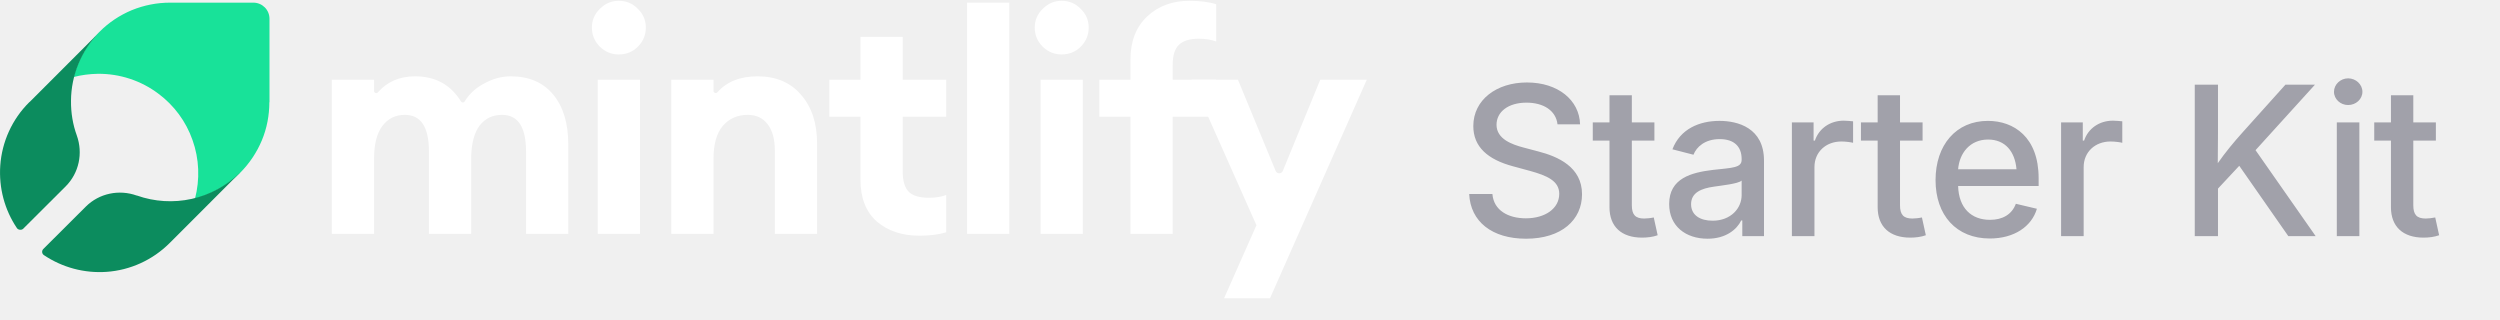
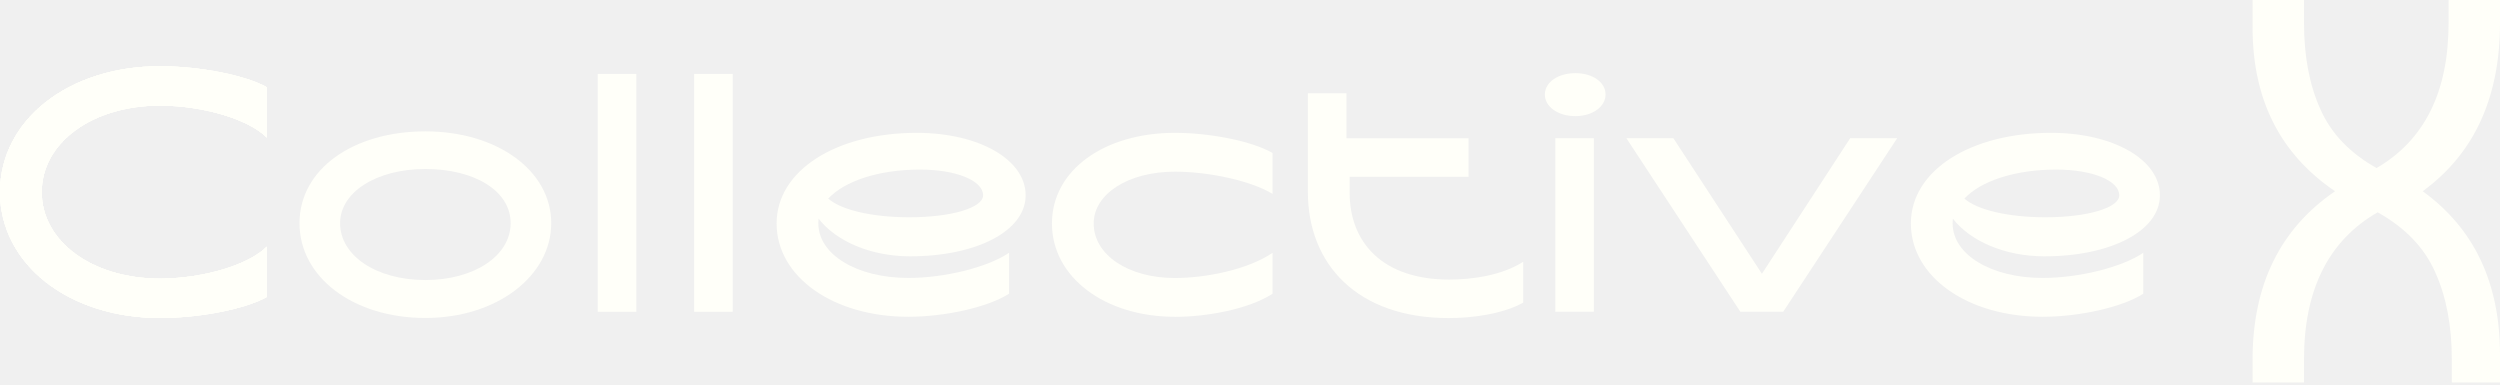
- <svg xmlns="http://www.w3.org/2000/svg" width="180" height="23" viewBox="0 0 180 23" fill="none">
-   <path d="M91.44 21.476H88.133L90.464 16.216L85.802 5.74H89.132L91.847 12.307C91.943 12.536 92.268 12.536 92.362 12.306L95.058 5.74H98.409L91.44 21.476Z" fill="white" />
-   <path d="M81.393 16.837V8.403H79.152V5.74H81.393V4.297C81.393 2.98 81.792 1.944 82.592 1.19C83.391 0.435 84.404 0.058 85.633 0.058C86.387 0.058 87.031 0.139 87.564 0.302V2.988C87.208 2.854 86.794 2.788 86.32 2.788C85.655 2.788 85.174 2.936 84.878 3.232C84.582 3.513 84.434 3.994 84.434 4.674V5.74H87.564V8.403H84.434V16.837H81.393Z" fill="white" />
-   <path d="M76.433 3.92C75.915 3.92 75.463 3.735 75.079 3.365C74.694 2.98 74.502 2.521 74.502 1.989C74.502 1.456 74.694 1.005 75.079 0.635C75.463 0.25 75.915 0.058 76.433 0.058C76.98 0.058 77.438 0.25 77.809 0.635C78.193 1.005 78.386 1.456 78.386 1.989C78.386 2.521 78.193 2.98 77.809 3.365C77.438 3.735 76.98 3.92 76.433 3.92ZM74.924 16.837V5.74H77.964V16.837H74.924Z" fill="white" />
-   <path d="M69.628 16.837V0.191H72.669V16.837H69.628Z" fill="white" />
-   <path d="M66.194 16.97C64.951 16.97 63.93 16.63 63.131 15.949C62.347 15.254 61.955 14.255 61.955 12.953V8.403H59.713V5.74H61.955V2.655H64.995V5.74H68.125V8.403H64.995V12.354C64.995 13.034 65.143 13.523 65.439 13.819C65.735 14.1 66.216 14.24 66.882 14.24C67.355 14.24 67.769 14.174 68.125 14.04V16.726C67.592 16.889 66.948 16.97 66.194 16.97Z" fill="white" />
-   <path d="M48.332 16.837V5.74H51.373V6.551C51.373 6.688 51.559 6.748 51.65 6.646C52.328 5.879 53.293 5.495 54.546 5.495C55.878 5.495 56.921 5.939 57.676 6.827C58.445 7.7 58.83 8.869 58.83 10.334V16.837H55.789V10.844C55.789 10.03 55.619 9.402 55.279 8.958C54.939 8.499 54.458 8.27 53.836 8.27C53.096 8.27 52.497 8.536 52.038 9.069C51.594 9.601 51.373 10.386 51.373 11.421V16.837H48.332Z" fill="white" />
-   <path d="M44.547 3.92C44.029 3.92 43.578 3.735 43.193 3.365C42.809 2.98 42.616 2.521 42.616 1.989C42.616 1.456 42.809 1.005 43.193 0.635C43.578 0.25 44.029 0.058 44.547 0.058C45.095 0.058 45.553 0.25 45.923 0.635C46.308 1.005 46.5 1.456 46.5 1.989C46.5 2.521 46.308 2.98 45.923 3.365C45.553 3.735 45.095 3.92 44.547 3.92ZM43.038 16.837V5.74H46.079V16.837H43.038Z" fill="white" />
-   <path d="M37.875 16.837V10.911C37.875 9.15 37.298 8.27 36.144 8.27C35.478 8.27 34.945 8.521 34.546 9.024C34.161 9.527 33.954 10.275 33.924 11.266V16.837H30.884V10.911C30.884 9.15 30.306 8.27 29.152 8.27C28.472 8.27 27.932 8.536 27.532 9.069C27.133 9.601 26.933 10.386 26.933 11.421V16.837H23.892V5.74H26.933V6.559C26.933 6.695 27.116 6.755 27.206 6.652C27.878 5.881 28.771 5.495 29.885 5.495C31.349 5.495 32.452 6.1 33.193 7.309C33.252 7.404 33.395 7.403 33.454 7.307C33.774 6.78 34.219 6.361 34.79 6.05C35.441 5.68 36.099 5.495 36.765 5.495C38.082 5.495 39.103 5.932 39.828 6.805C40.553 7.678 40.916 8.876 40.916 10.4V16.837H37.875Z" fill="white" />
-   <path d="M19.403 7.362V1.35C19.403 0.705 18.879 0.191 18.244 0.191H12.235C11.291 0.191 10.357 0.378 9.487 0.733C8.618 1.098 7.824 1.621 7.16 2.295L7.114 2.341C6.235 3.23 5.609 4.333 5.291 5.548C5.861 5.399 6.45 5.324 7.039 5.314C8.609 5.296 10.151 5.801 11.403 6.745C12.534 7.586 13.394 8.746 13.861 10.083C14.347 11.438 14.403 12.916 14.039 14.309C15.244 13.991 16.356 13.364 17.244 12.486L17.291 12.439C17.954 11.775 18.487 10.98 18.851 10.111C19.216 9.241 19.393 8.306 19.393 7.362H19.403Z" fill="#18E299" />
-   <path d="M5.112 7.26C5.121 5.416 5.857 3.646 7.151 2.324L2.151 7.326C2.133 7.344 2.114 7.354 2.095 7.372C0.876 8.583 0.14 10.204 0.019 11.918C-0.092 13.52 0.327 15.103 1.22 16.426C1.306 16.552 1.537 16.593 1.667 16.472L4.73 13.417C5.689 12.458 5.987 11.033 5.531 9.757C5.242 8.965 5.103 8.117 5.112 7.26Z" fill="#0C8C5E" />
-   <path d="M17.262 12.44C16.303 13.38 15.102 14.032 13.799 14.321C12.486 14.61 11.127 14.526 9.861 14.079C9.861 14.079 9.851 14.079 9.842 14.079C8.567 13.622 7.142 13.921 6.183 14.871L3.12 17.926C2.99 18.056 3.009 18.27 3.167 18.373C4.489 19.258 6.072 19.686 7.673 19.574C9.386 19.453 10.997 18.717 12.216 17.497L12.263 17.451L17.262 12.449V12.44Z" fill="#0C8C5E" />
-   <text x="105" y="17" font-family="Inter, ui-sans-serif, system-ui, -apple-system, sans-serif" font-size="15" font-weight="500" fill="#A1A1AA" letter-spacing="-0.01em">Starter Kit</text>
+ <svg xmlns="http://www.w3.org/2000/svg" width="1066" height="164" viewBox="0 0 1066 164" fill="none">
+   <path d="M113.762 58.67C106.062 50.845 86.482 45.034 68.177 45.034C39.391 45.034 17.798 60.822 17.798 81.914C17.798 103.006 39.391 118.794 68.177 118.794C86.482 118.794 106.062 112.983 113.762 105.157V126.633C104.541 131.813 84.975 135.596 68.177 135.596C29.17 135.582 0 112.599 0 81.9C0 51.201 29.17 28.232 68.177 28.232C84.975 28.232 104.541 32.014 113.762 37.195V58.67Z" fill="#fffff9" />
+   <path d="M181.377 135.582C150.7 135.582 127.709 118.273 127.709 95.166C127.709 72.06 150.687 56.012 181.377 56.012C212.068 56.012 235.045 72.814 235.045 95.166C235.045 117.519 212.068 135.582 181.377 135.582ZM145.014 95.166C145.014 109.063 160.538 119.41 181.377 119.41C202.217 119.41 217.741 109.049 217.741 95.166C217.741 81.284 202.203 72.06 181.377 72.06C160.551 72.06 145.014 81.914 145.014 95.166Z" fill="#fffff9" />
+   <path d="M254.885 132.937V31.521H271.326V132.937H254.885Z" fill="#fffff9" />
+   <path d="M295.989 132.937V31.521H312.43V132.937H295.989Z" fill="#fffff9" />
+   <path d="M387.335 135.075C355.26 135.075 331.146 118.026 331.146 95.29C331.146 72.553 356.781 56.642 390.87 56.642C417.382 56.642 437.331 68.003 437.331 83.284C437.331 98.565 416.245 109.296 388.088 109.296C371.291 109.296 356.521 102.855 349.067 93.261C348.944 93.892 348.944 94.646 348.944 95.276C348.944 108.542 365.358 118.519 387.335 118.519C402.858 118.519 421.177 113.969 430.261 107.789V125.221C421.547 130.909 403.119 135.075 387.335 135.075ZM353.15 84.682C358.576 89.479 371.715 92.645 387.746 92.645C405.681 92.645 419.19 88.602 419.19 83.298C419.19 76.98 407.695 72.307 392.295 72.307C374.62 72.307 360.097 77.227 353.15 84.682Z" fill="#fffff9" />
+   <path d="M500.946 135.075C471.022 135.075 448.552 118.149 448.552 95.29C448.552 72.43 471.022 56.642 500.946 56.642C515.976 56.642 533.897 60.178 542.611 65.235V82.668C533.514 77.117 515.593 73.198 500.946 73.198C481.12 73.198 466.35 82.668 466.35 95.303C466.35 108.693 481.12 118.547 500.946 118.547C514.072 118.547 532.007 115.011 542.611 107.816V125.249C532.253 131.937 514.332 135.102 500.946 135.102V135.075Z" fill="#fffff9" />
+   <path d="M649.481 129.045C640.63 133.978 627.6 135.623 617.749 135.623C578.673 135.623 557.683 112.599 557.683 81.873V39.758H574.124V58.944H626.189V75.39H575.495V82.215C575.495 103.307 589.415 119.218 618.01 119.218C628.299 119.218 640.836 117.204 649.481 111.639V129.058V129.045Z" fill="#fffff9" />
+   <path d="M663.183 132.937V58.931H679.624V132.937H663.183ZM658.73 40.292C658.73 35.112 664.279 31.192 671.732 31.192C679.186 31.192 684.612 35.112 684.612 40.292C684.612 45.473 679.049 49.516 671.732 49.516C664.416 49.516 658.73 45.596 658.73 40.292Z" fill="#fffff9" />
+   <path d="M742.088 132.937L693.49 58.931H713.521L751.282 116.738L788.919 58.931H808.95L760.352 132.937H742.116H742.088Z" fill="#fffff9" />
+   <path d="M870.99 135.075C838.915 135.075 814.801 118.026 814.801 95.29C814.801 72.553 840.436 56.642 874.525 56.642C901.037 56.642 920.986 68.003 920.986 83.284C920.986 98.565 899.9 109.296 871.744 109.296C854.946 109.296 840.176 102.855 832.722 93.261C832.599 93.892 832.599 94.646 832.599 95.276C832.599 108.542 849.013 118.519 870.976 118.519C886.5 118.519 904.818 113.969 913.902 107.789V125.221C905.188 130.909 886.76 135.075 870.976 135.075H870.99ZM837.614 84.682C843.039 89.479 856.179 92.645 872.209 92.645C890.144 92.645 903.654 88.602 903.654 83.298C903.654 76.98 892.158 72.307 876.758 72.307C859.083 72.307 844.56 77.227 837.614 84.682Z" fill="#fffff9" />
+   <path d="M113.762 58.67C106.062 50.845 86.482 45.034 68.177 45.034C39.391 45.034 17.798 60.822 17.798 81.914C17.798 103.006 39.391 118.794 68.177 118.794C86.482 118.794 106.062 112.983 113.762 105.157V126.633C104.541 131.813 84.975 135.596 68.177 135.596C29.17 135.582 0 112.599 0 81.9C0 51.201 29.17 28.232 68.177 28.232C84.975 28.232 104.541 32.014 113.762 37.195V58.67Z" fill="#fffff9" />
+   <path d="M113.762 58.67C106.062 50.845 86.482 45.034 68.177 45.034C39.391 45.034 17.798 60.822 17.798 81.914C17.798 103.006 39.391 118.794 68.177 118.794C86.482 118.794 106.062 112.983 113.762 105.157V126.633C104.541 131.813 84.975 135.596 68.177 135.596C29.17 135.582 0 112.599 0 81.9C0 51.201 29.17 28.232 68.177 28.232C84.975 28.232 104.541 32.014 113.762 37.195V58.67Z" fill="#fffff9" />
+   <path d="M113.762 58.67C106.062 50.845 86.482 45.034 68.177 45.034C39.391 45.034 17.798 60.822 17.798 81.914C17.798 103.006 39.391 118.794 68.177 118.794C86.482 118.794 106.062 112.983 113.762 105.157V126.633C104.541 131.813 84.975 135.596 68.177 135.596C29.17 135.582 0 112.599 0 81.9C0 51.201 29.17 28.232 68.177 28.232C84.975 28.232 104.541 32.014 113.762 37.195V58.67Z" fill="#fffff9" />
+   <path d="M995.671 81.544C972.229 97.579 960.5 121.493 960.5 153.289V163.088H982.422V153.261C982.422 123.494 992.89 102.581 1013.83 90.52C1025.55 97.071 1033.72 105.555 1038.32 115.97C1043.08 126.386 1045.45 138.816 1045.45 153.261V163.088H1066V151.274C1066 120.671 1055.01 97.428 1033.03 81.544C1055.01 65.509 1066 41.594 1066 9.799V0H1044.08V9.703C1044.08 39.1 1033.84 59.753 1013.36 71.663C1001.89 65.194 993.904 56.82 989.396 46.528C984.751 36.236 982.422 23.97 982.422 9.703V0H960.5V11.814C960.5 42.416 972.229 65.66 995.671 81.544Z" fill="#fffff9" />
</svg>
